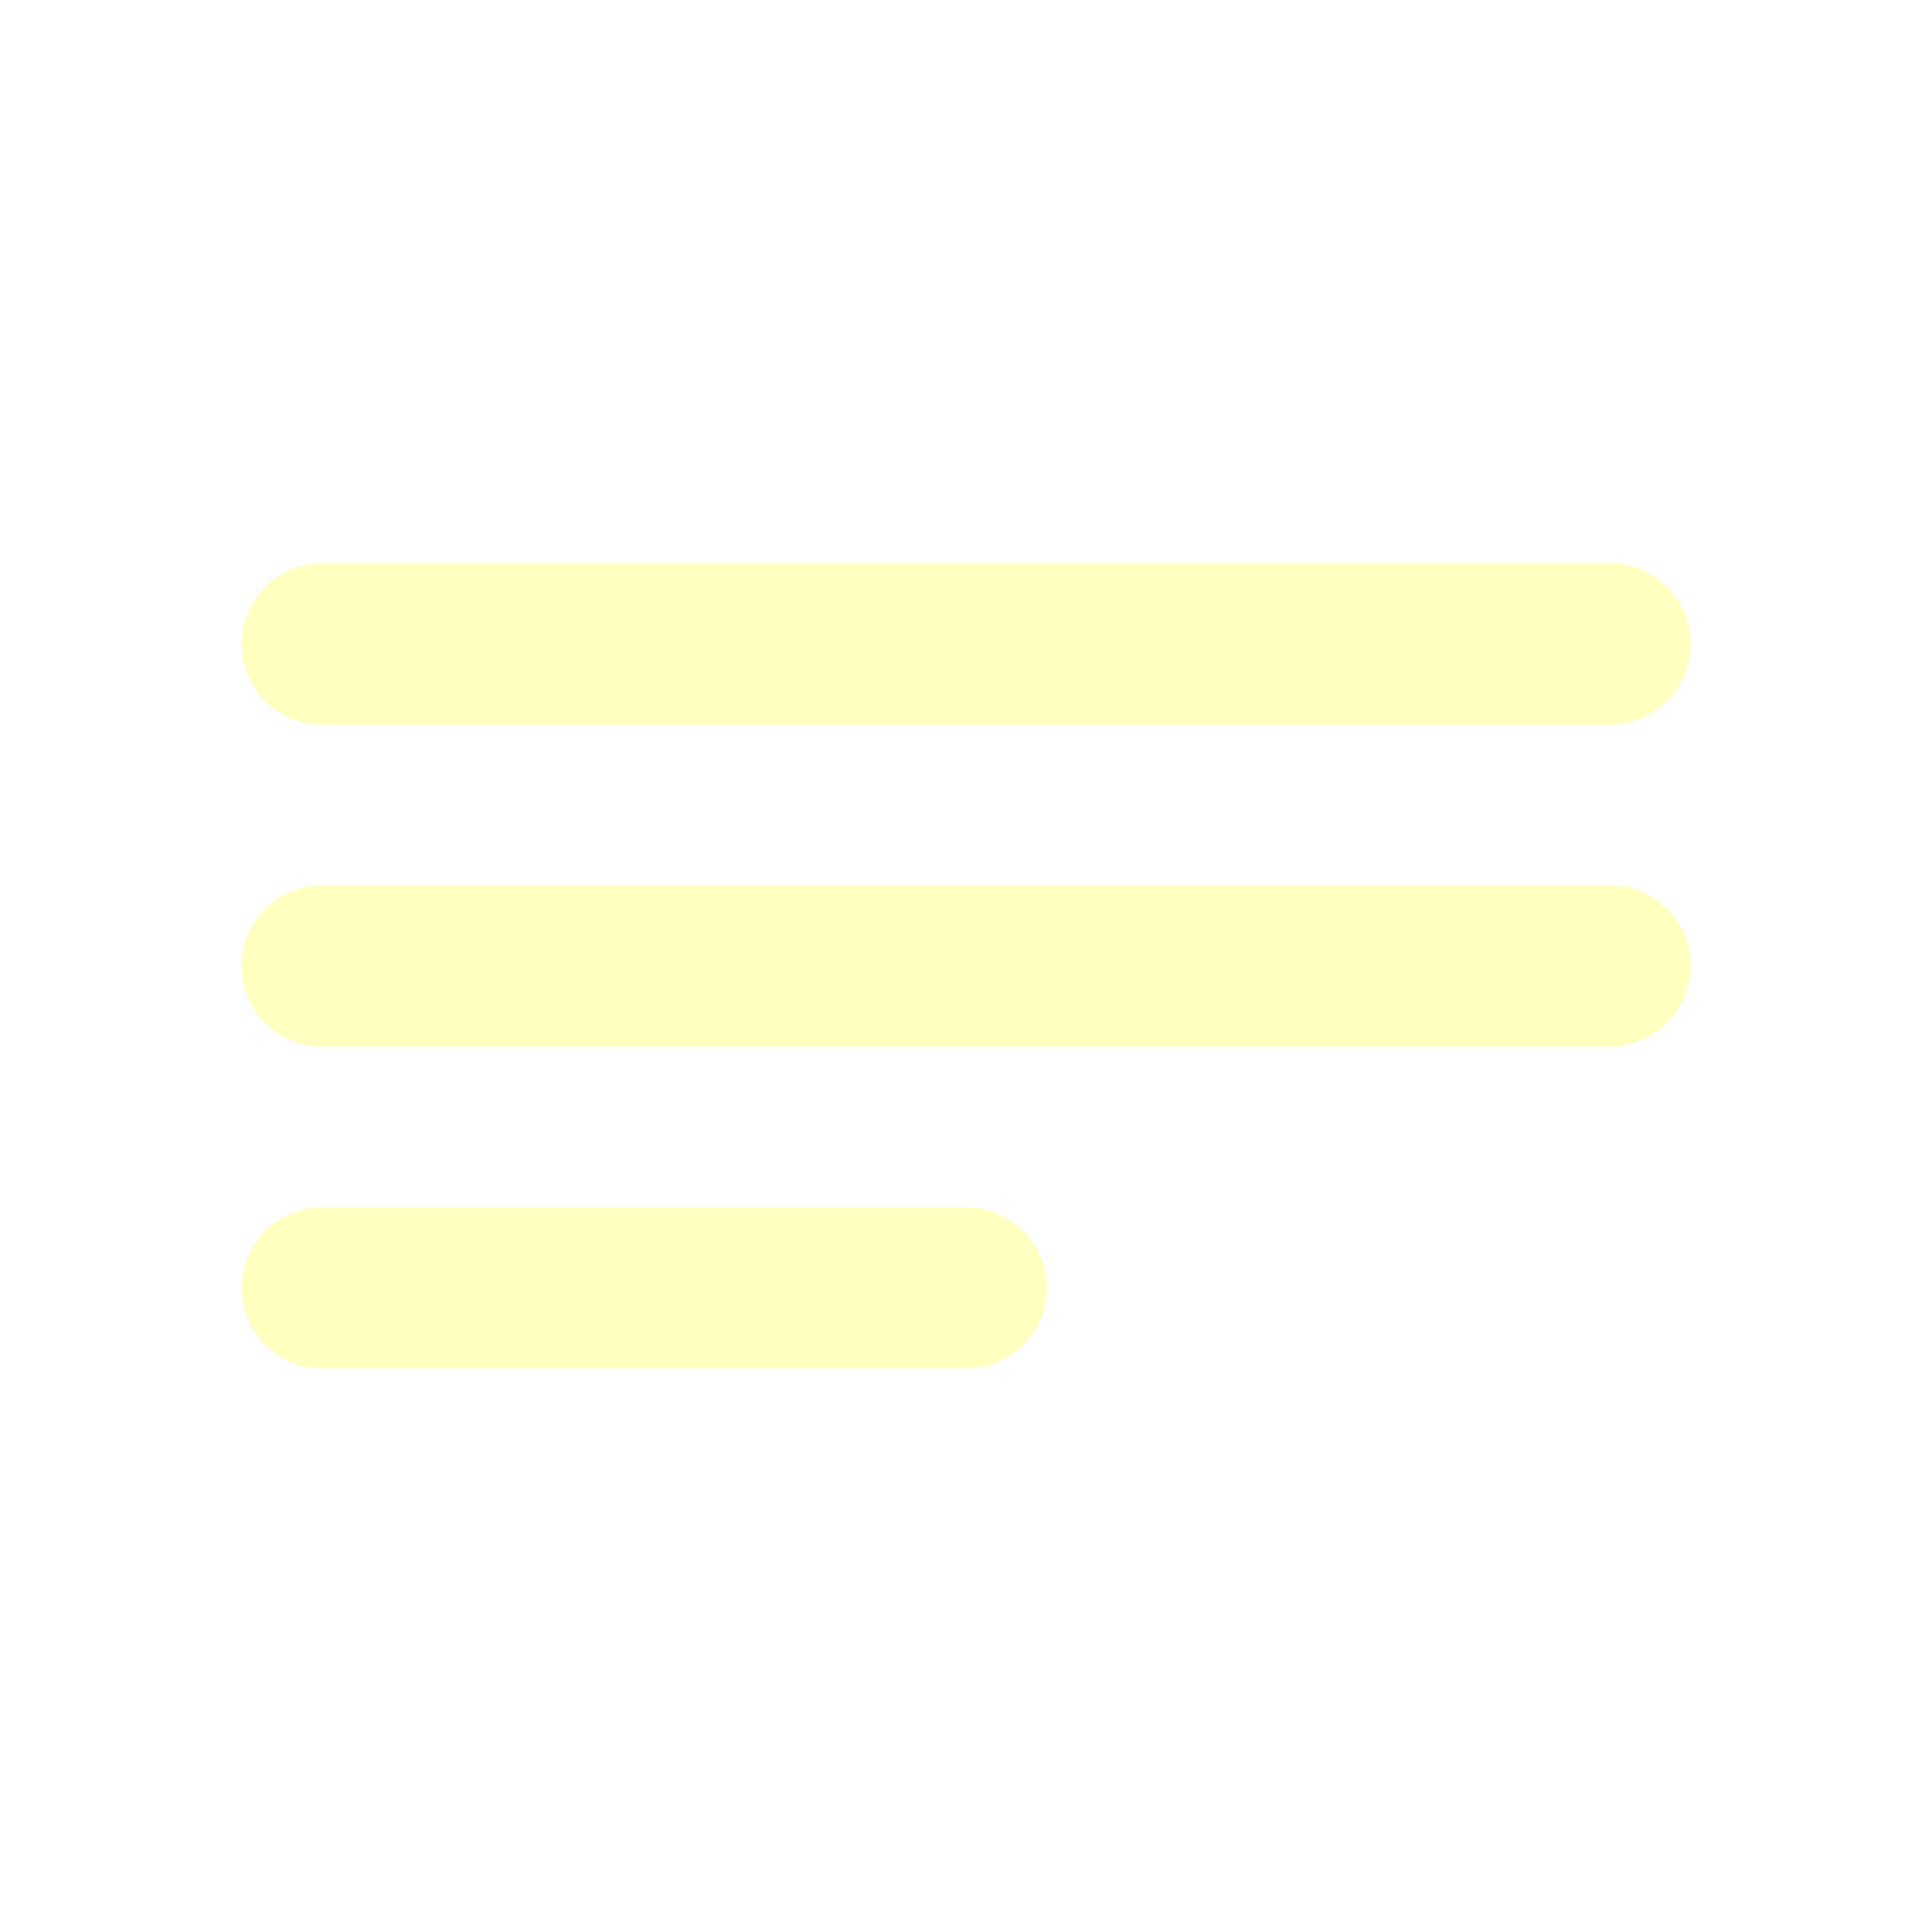
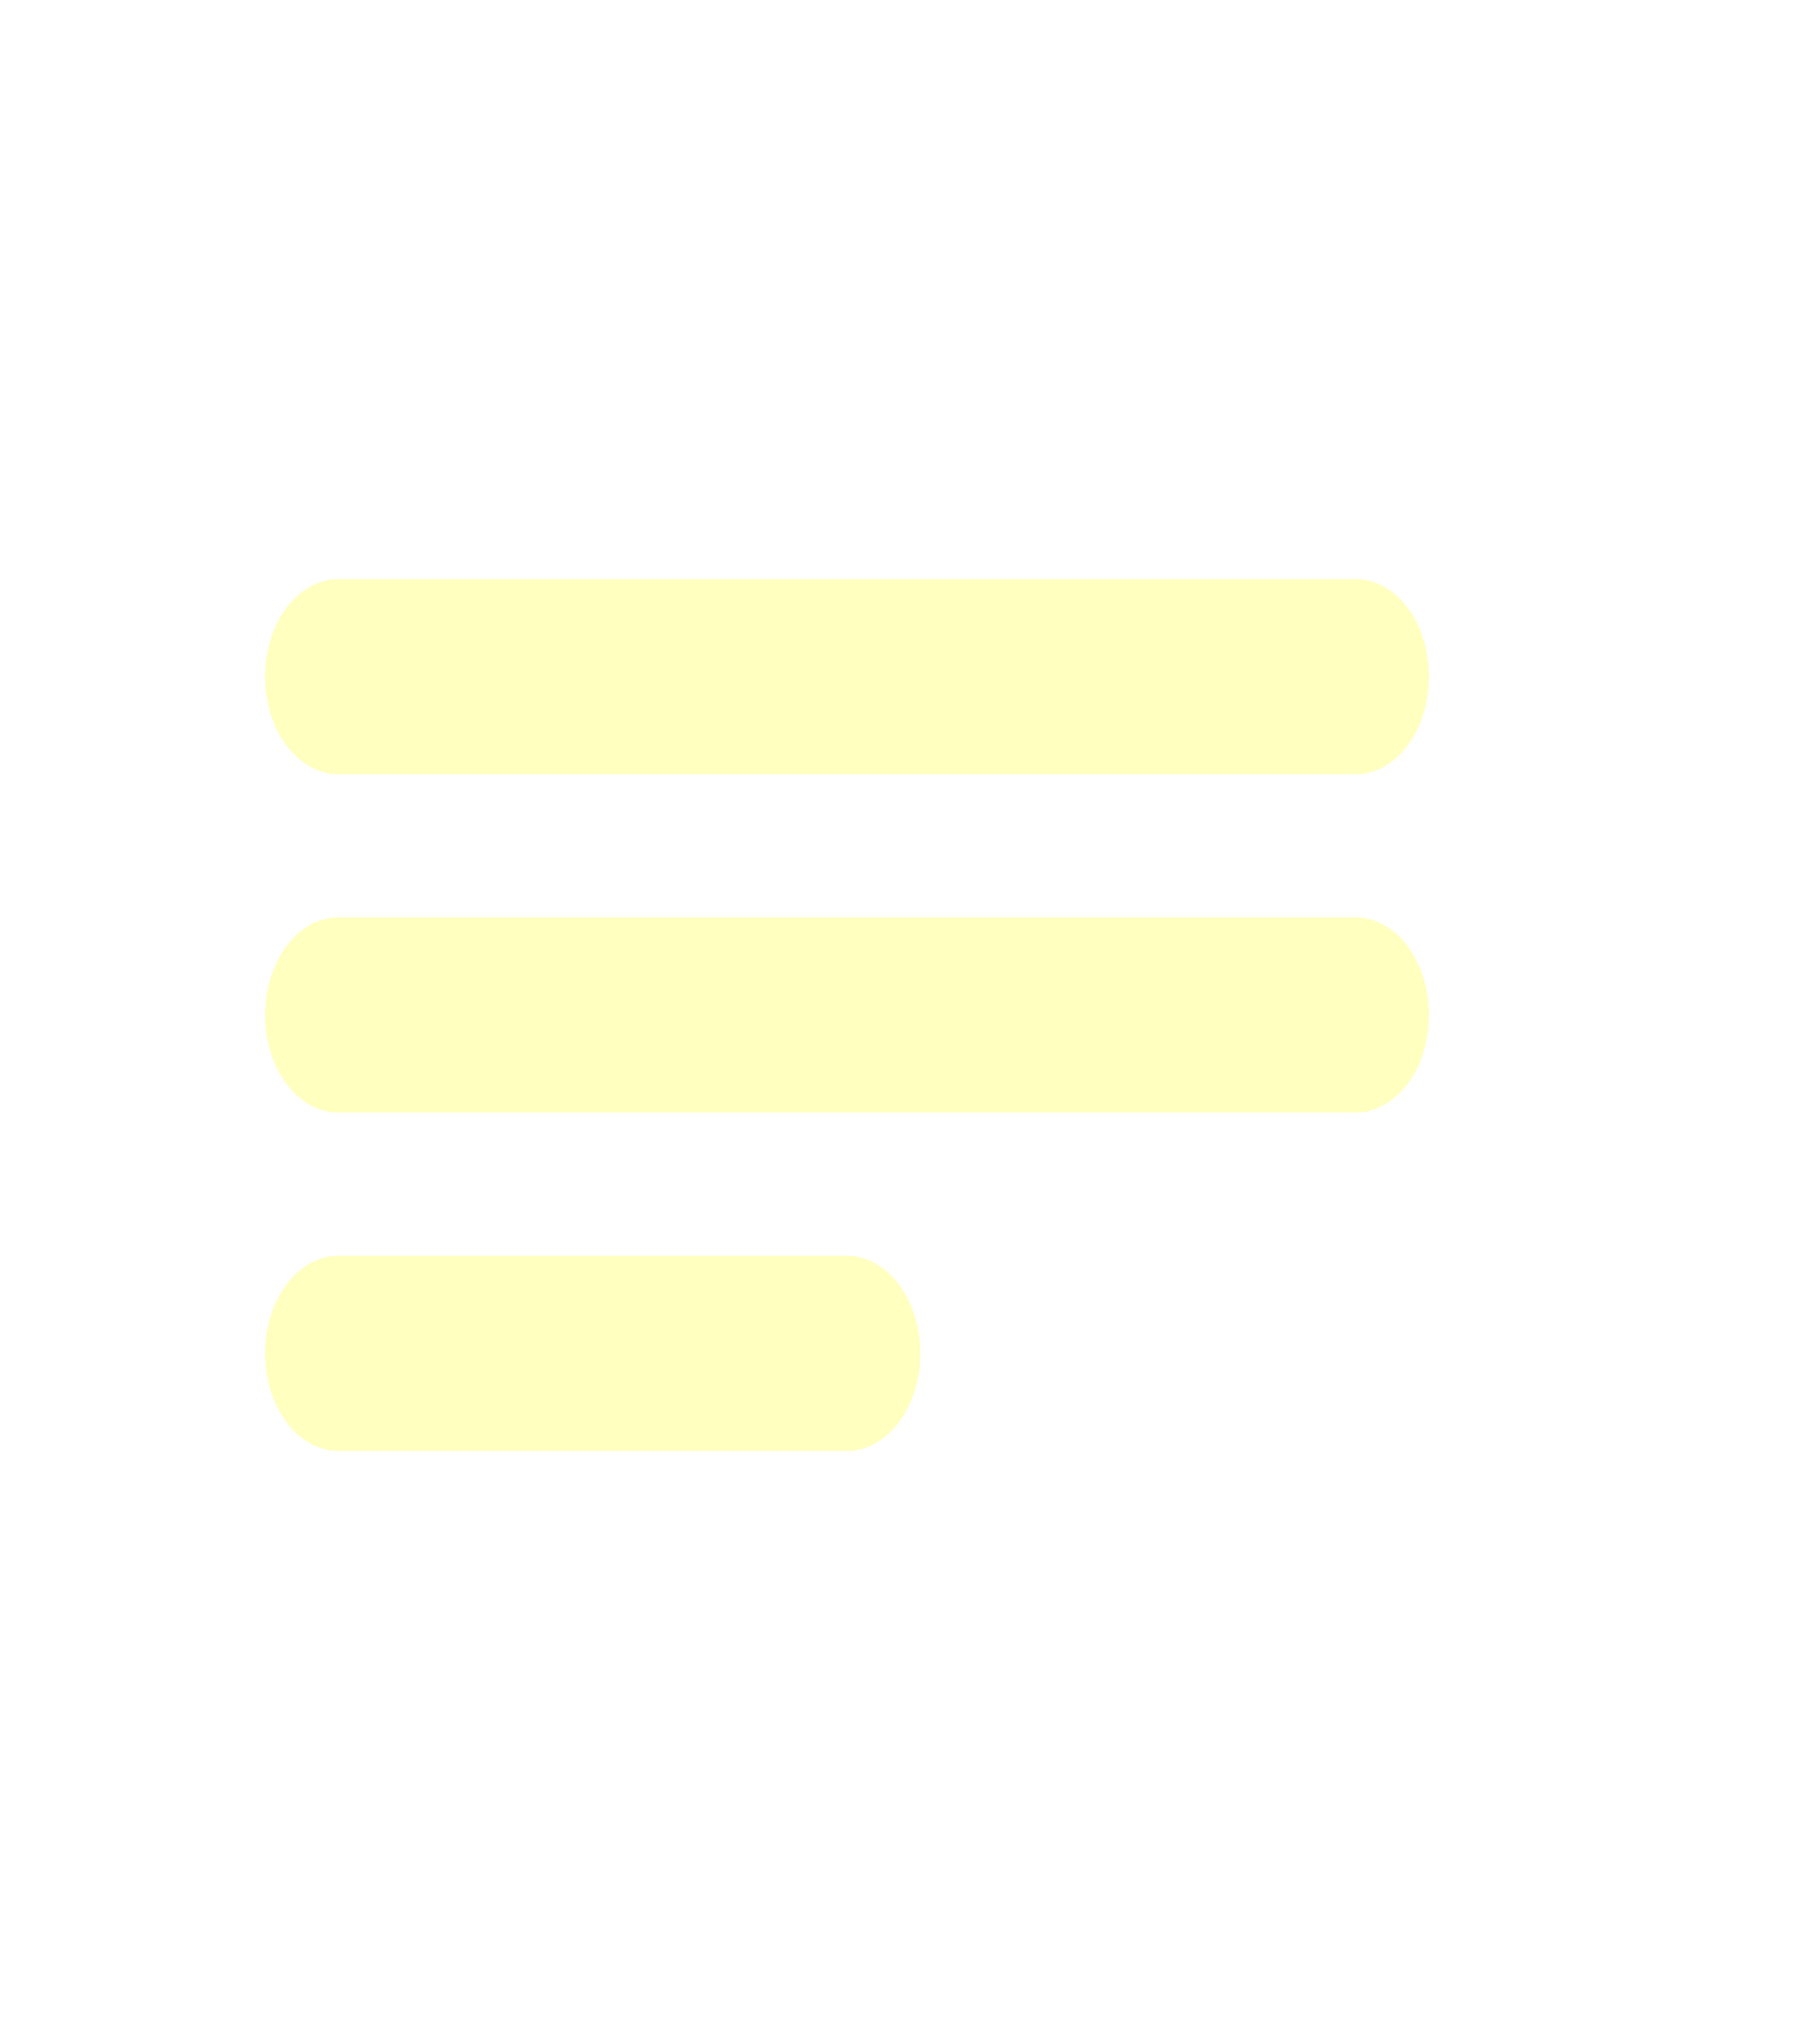
- <svg xmlns="http://www.w3.org/2000/svg" width="800px" height="800px" viewBox="0 0 24 24" fill="none" stroke="#ffffbf">
+ <svg xmlns="http://www.w3.org/2000/svg" width="717" height="800" viewBox="0 0 21.51 24" fill="none" stroke="#ffffbf" version="1.1" id="svg1">
+   <defs id="defs1" />
  <g id="SVGRepo_bgCarrier" stroke-width="0" />
  <g id="SVGRepo_tracerCarrier" stroke-linecap="round" stroke-linejoin="round" />
-   <g id="SVGRepo_iconCarrier">
-     <path d="M4 12H20M4 8H20M4 16H12" stroke="#ffffbf" stroke-width="2" stroke-linecap="round" stroke-linejoin="round" />
+   <g id="SVGRepo_iconCarrier" transform="matrix(0.7515225,0,0,1,0.9939099,0)" style="stroke-width:1.154">
+     <path d="M 4,12 H 20 M 4,8 H 20 M 4,16 h 8" stroke="#ffffbf" stroke-width="2.307" stroke-linecap="round" stroke-linejoin="round" id="path1" />
  </g>
</svg>
